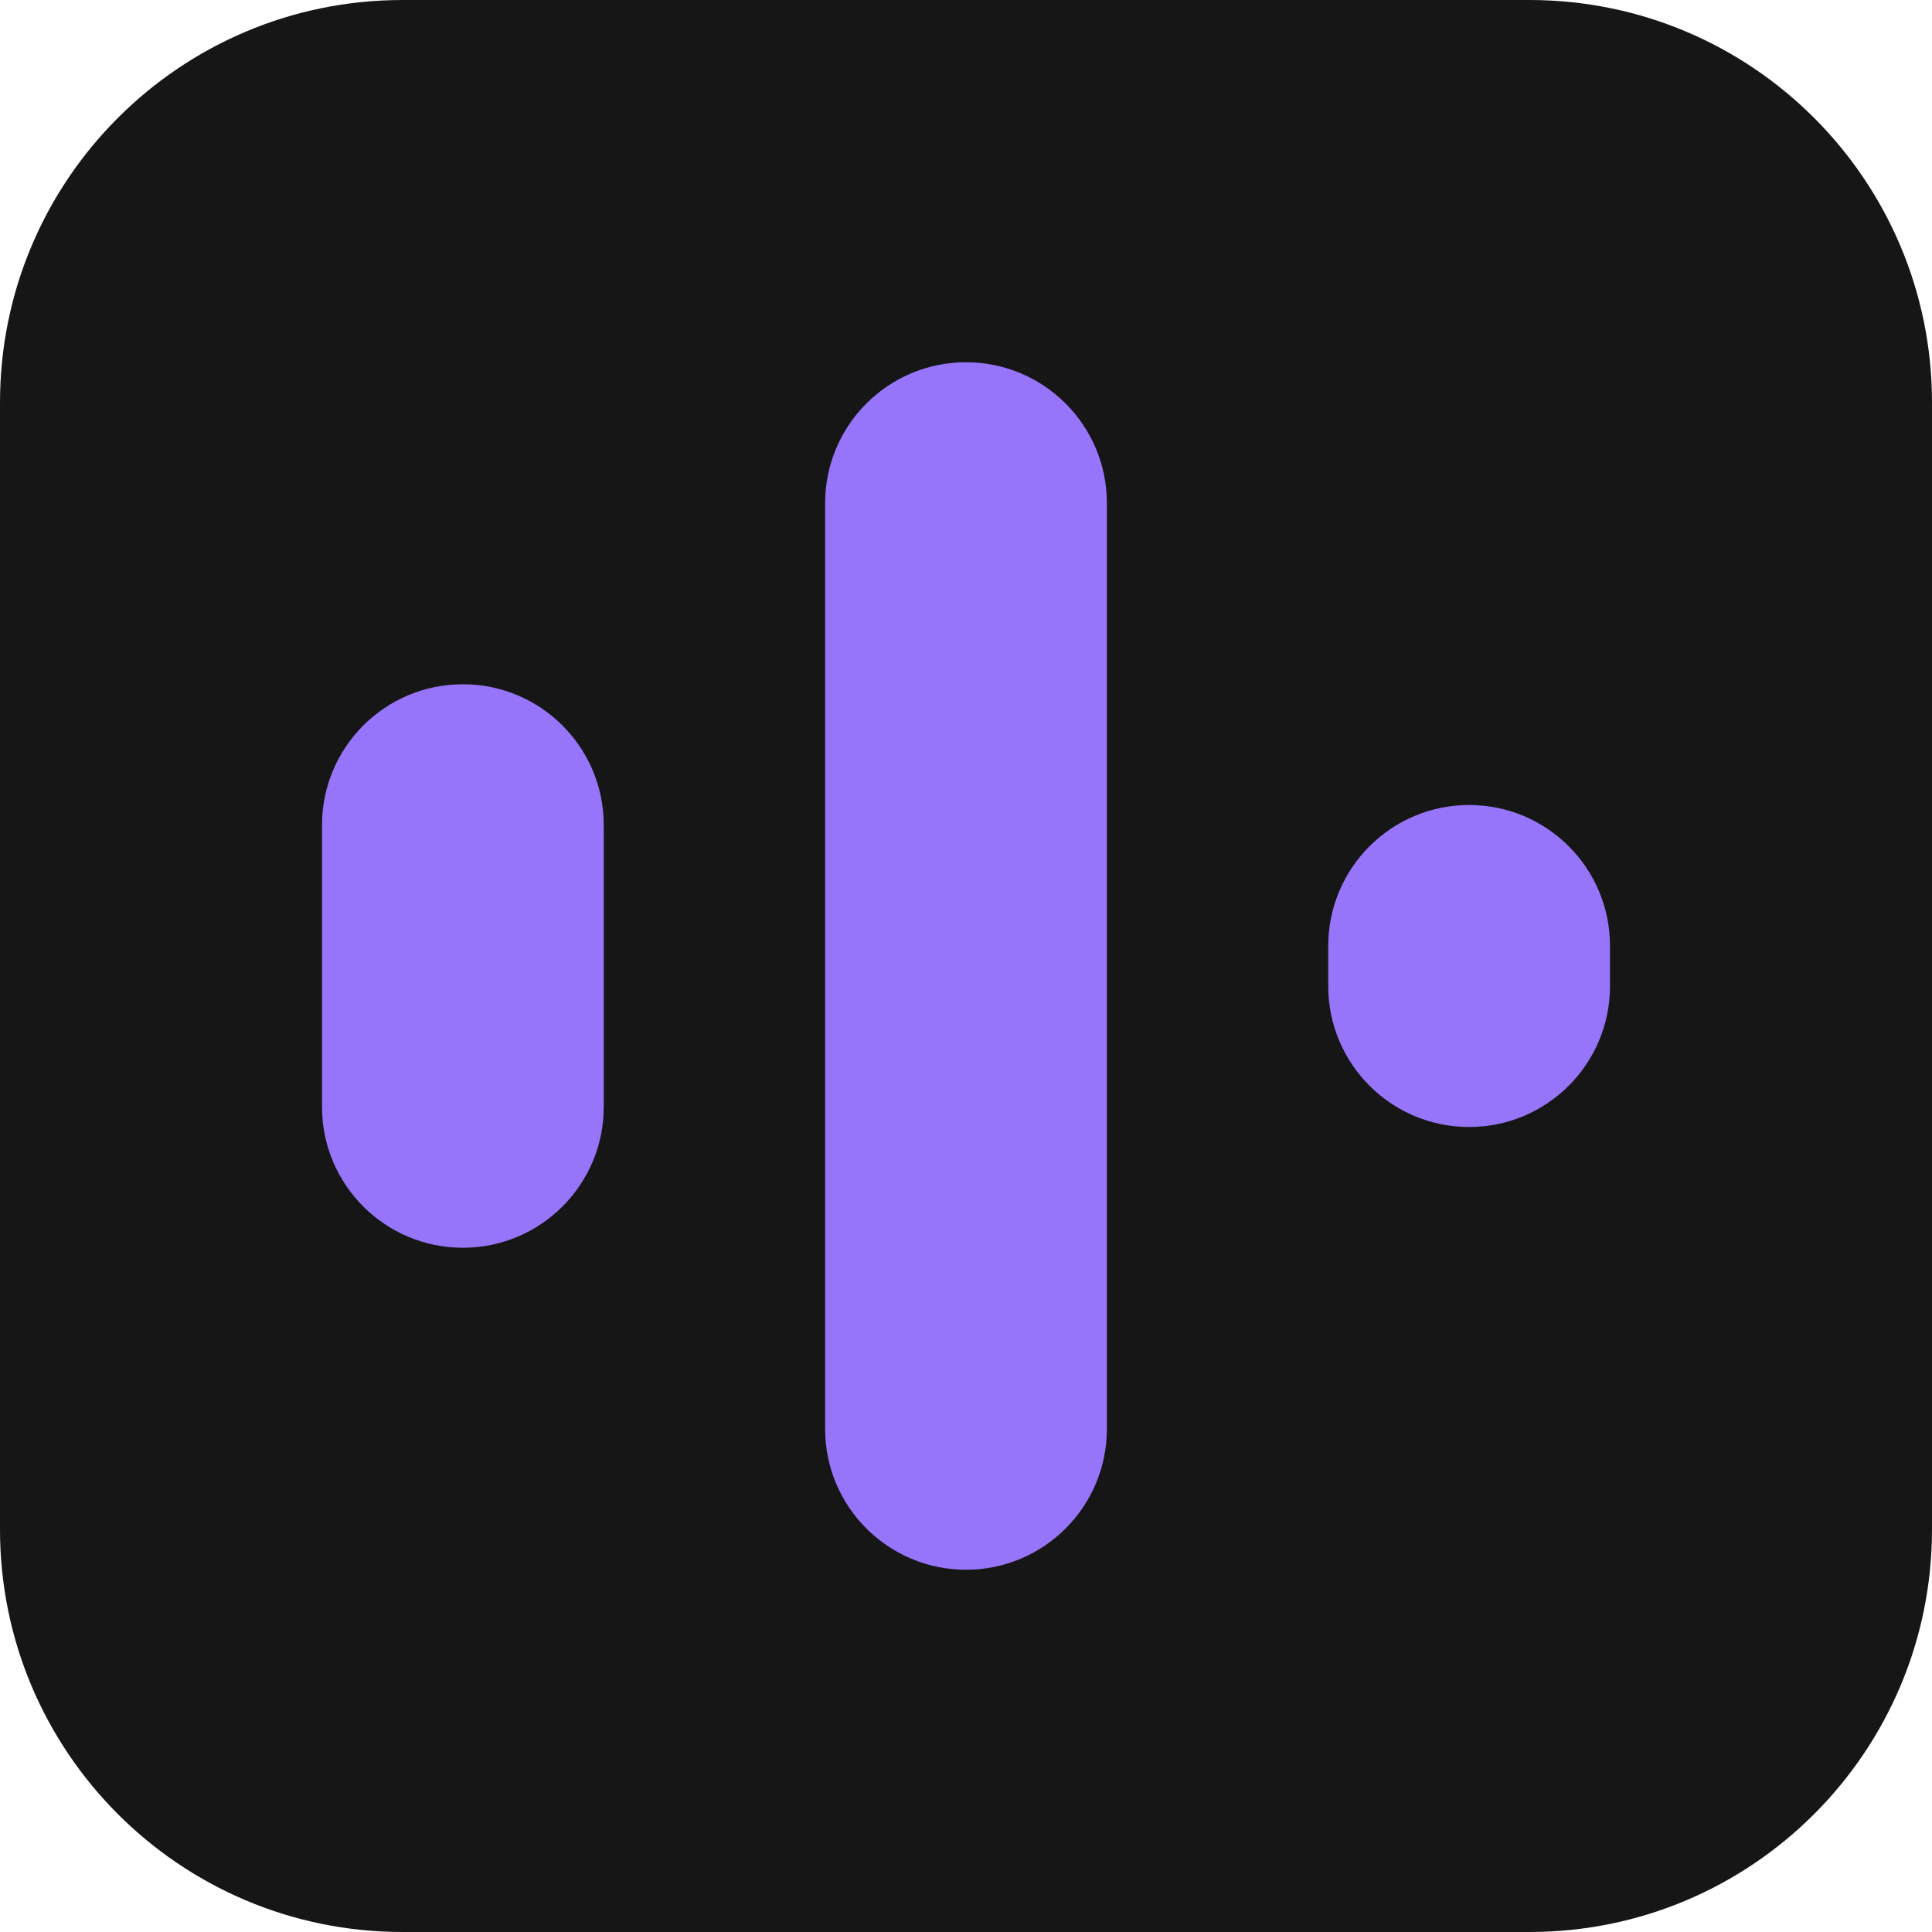
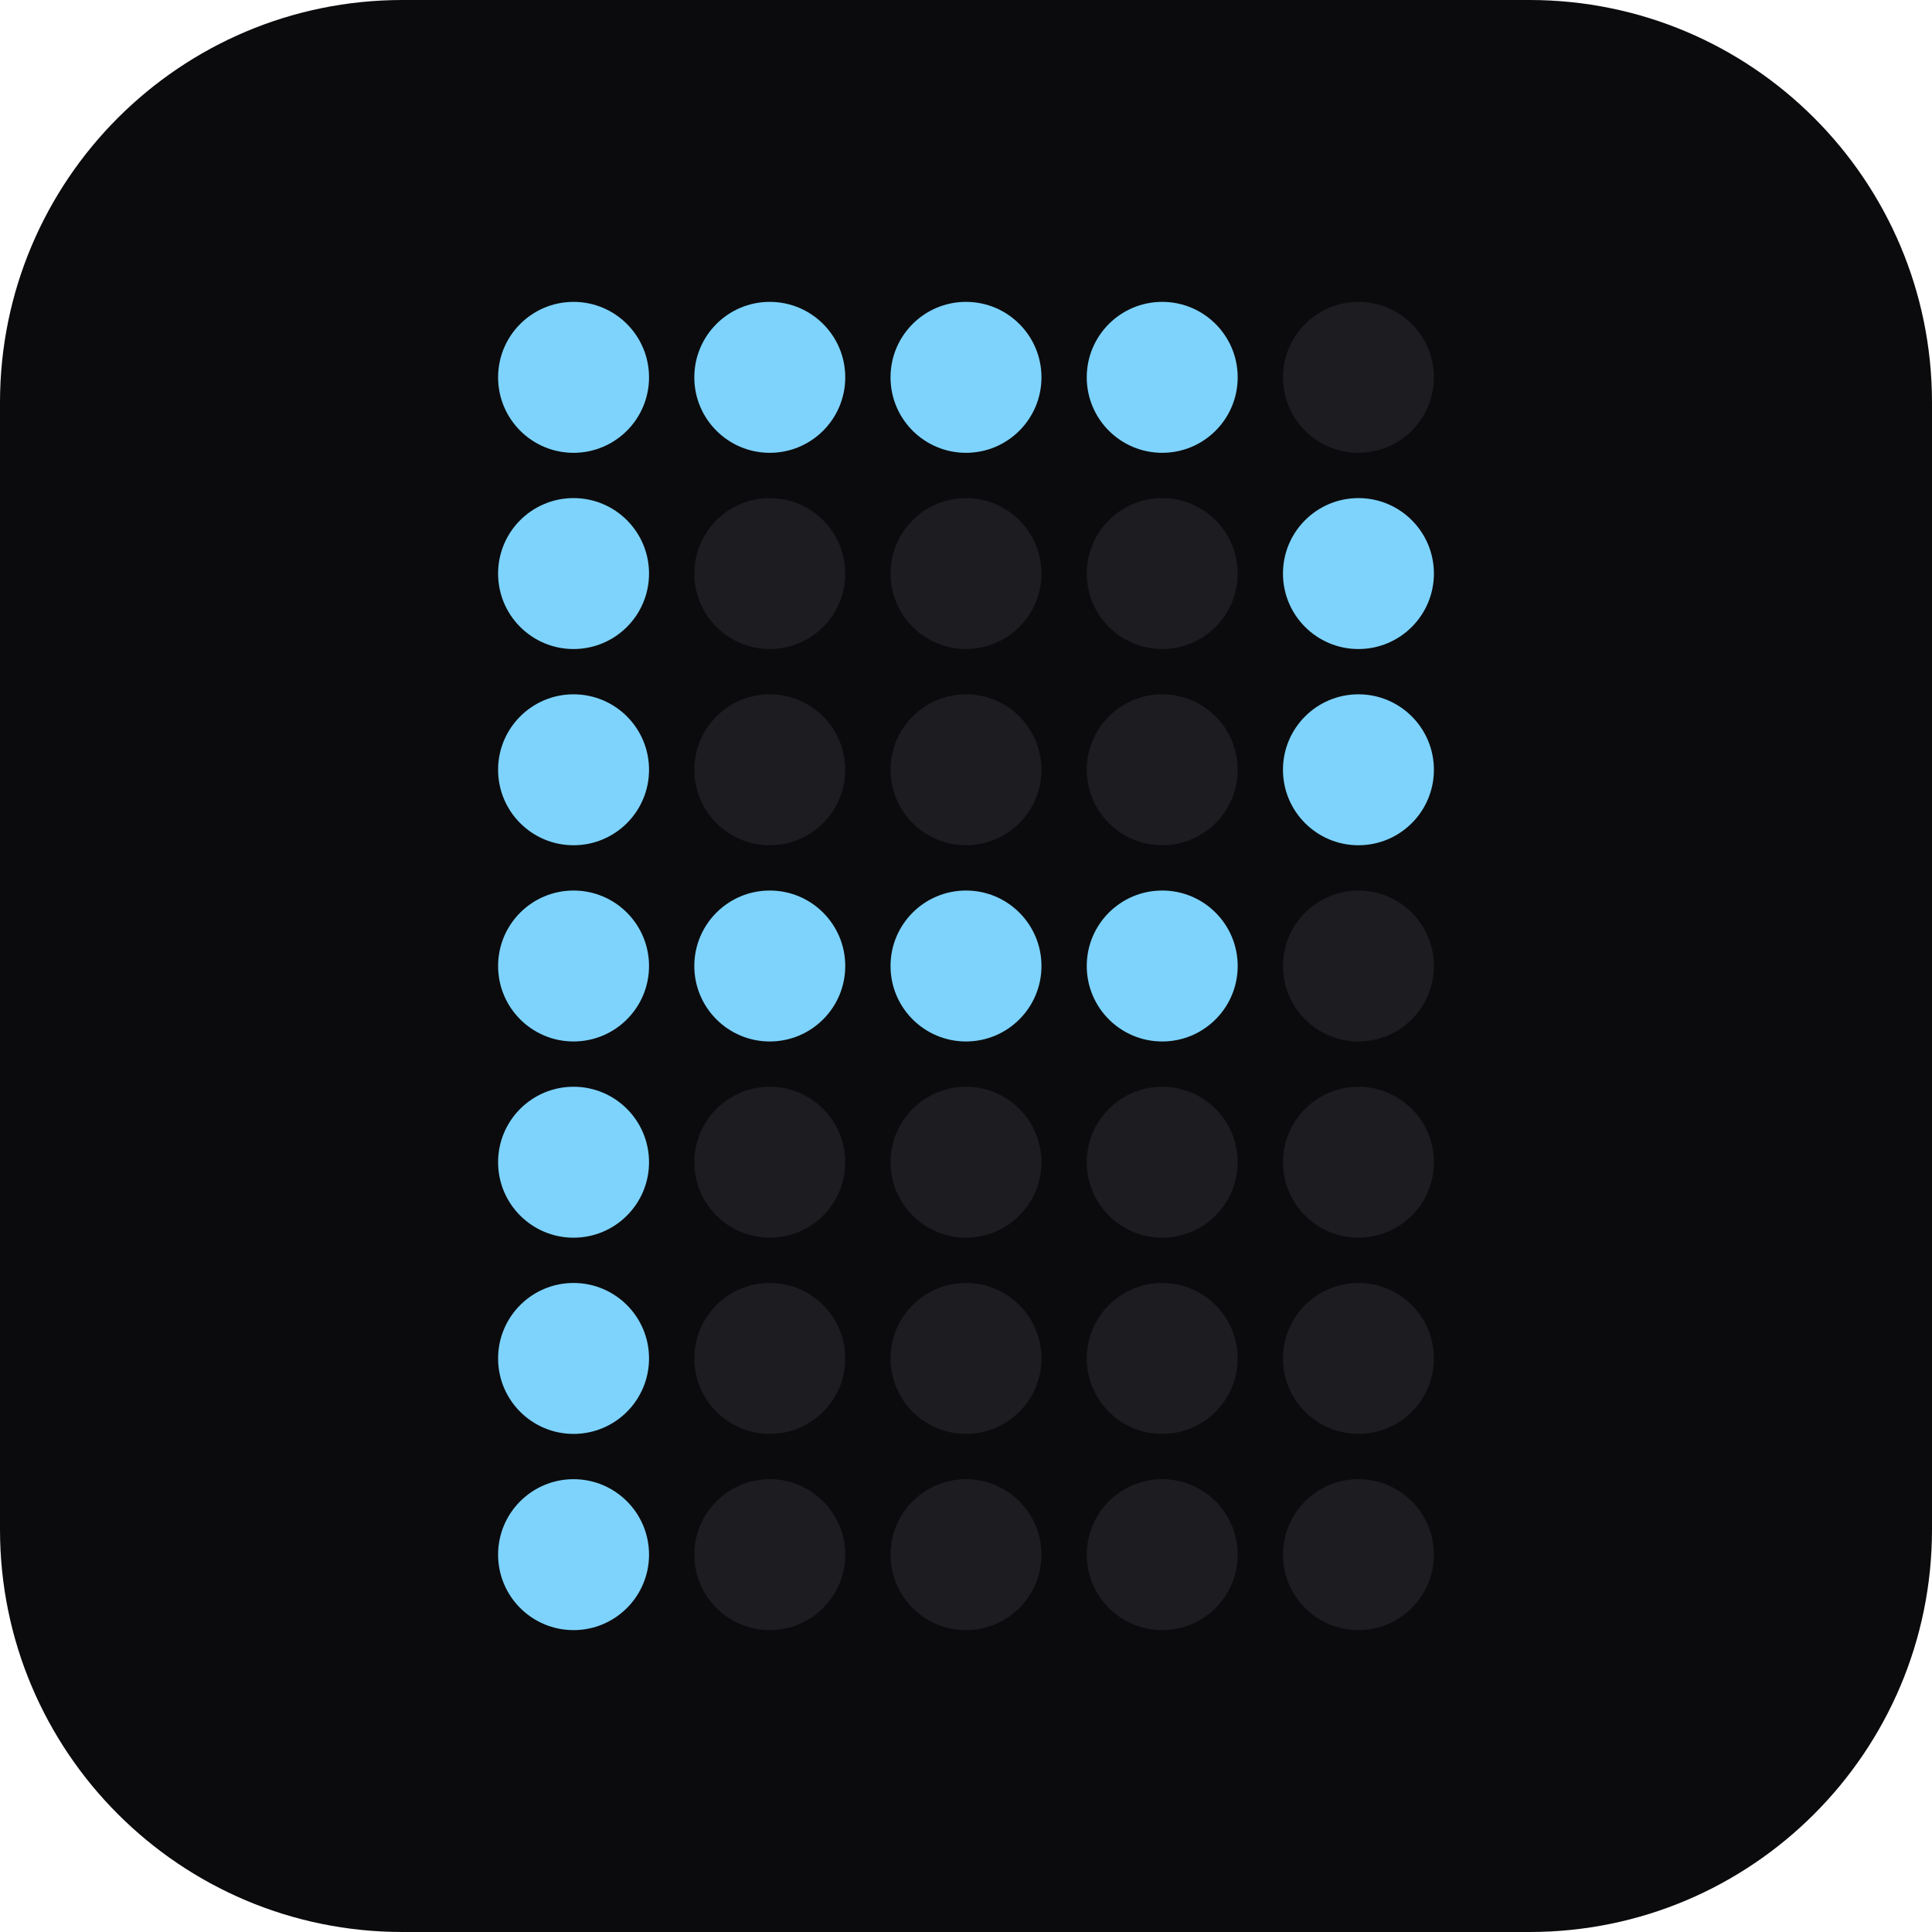
<svg xmlns="http://www.w3.org/2000/svg" viewBox="0 0 48 48">
-   <rect width="48" height="48" rx="10" fill="#161617" />
-   <rect x="8" y="17" width="7" height="14" rx="3.5" fill="#9775fa" />
-   <rect x="20.5" y="9" width="7" height="30" rx="3.5" fill="#9775fa" />
-   <rect x="33" y="20" width="7" height="8" rx="3.5" fill="#9775fa" />
+   <rect width="48" height="48" rx="10" fill="#0b0b0d" />
+   <circle cx="14.25" cy="9.375" r="1.875" fill="#7dd3fc" />
+   <circle cx="19.125" cy="9.375" r="1.875" fill="#7dd3fc" />
+   <circle cx="24" cy="9.375" r="1.875" fill="#7dd3fc" />
+   <circle cx="28.875" cy="9.375" r="1.875" fill="#7dd3fc" />
+   <circle cx="33.75" cy="9.375" r="1.875" fill="#1c1c21" />
+   <circle cx="14.25" cy="14.25" r="1.875" fill="#7dd3fc" />
+   <circle cx="19.125" cy="14.25" r="1.875" fill="#1c1c21" />
+   <circle cx="24" cy="14.25" r="1.875" fill="#1c1c21" />
+   <circle cx="28.875" cy="14.25" r="1.875" fill="#1c1c21" />
+   <circle cx="33.75" cy="14.25" r="1.875" fill="#7dd3fc" />
+   <circle cx="14.25" cy="19.125" r="1.875" fill="#7dd3fc" />
+   <circle cx="19.125" cy="19.125" r="1.875" fill="#1c1c21" />
+   <circle cx="24" cy="19.125" r="1.875" fill="#1c1c21" />
+   <circle cx="28.875" cy="19.125" r="1.875" fill="#1c1c21" />
+   <circle cx="33.75" cy="19.125" r="1.875" fill="#7dd3fc" />
+   <circle cx="14.25" cy="24" r="1.875" fill="#7dd3fc" />
+   <circle cx="19.125" cy="24" r="1.875" fill="#7dd3fc" />
+   <circle cx="24" cy="24" r="1.875" fill="#7dd3fc" />
+   <circle cx="28.875" cy="24" r="1.875" fill="#7dd3fc" />
+   <circle cx="33.75" cy="24" r="1.875" fill="#1c1c21" />
+   <circle cx="14.25" cy="28.875" r="1.875" fill="#7dd3fc" />
+   <circle cx="19.125" cy="28.875" r="1.875" fill="#1c1c21" />
+   <circle cx="24" cy="28.875" r="1.875" fill="#1c1c21" />
+   <circle cx="28.875" cy="28.875" r="1.875" fill="#1c1c21" />
+   <circle cx="33.75" cy="28.875" r="1.875" fill="#1c1c21" />
+   <circle cx="14.25" cy="33.75" r="1.875" fill="#7dd3fc" />
+   <circle cx="19.125" cy="33.75" r="1.875" fill="#1c1c21" />
+   <circle cx="24" cy="33.75" r="1.875" fill="#1c1c21" />
+   <circle cx="28.875" cy="33.75" r="1.875" fill="#1c1c21" />
+   <circle cx="33.75" cy="33.75" r="1.875" fill="#1c1c21" />
+   <circle cx="14.25" cy="38.625" r="1.875" fill="#7dd3fc" />
+   <circle cx="19.125" cy="38.625" r="1.875" fill="#1c1c21" />
+   <circle cx="24" cy="38.625" r="1.875" fill="#1c1c21" />
+   <circle cx="28.875" cy="38.625" r="1.875" fill="#1c1c21" />
+   <circle cx="33.75" cy="38.625" r="1.875" fill="#1c1c21" />
</svg>
